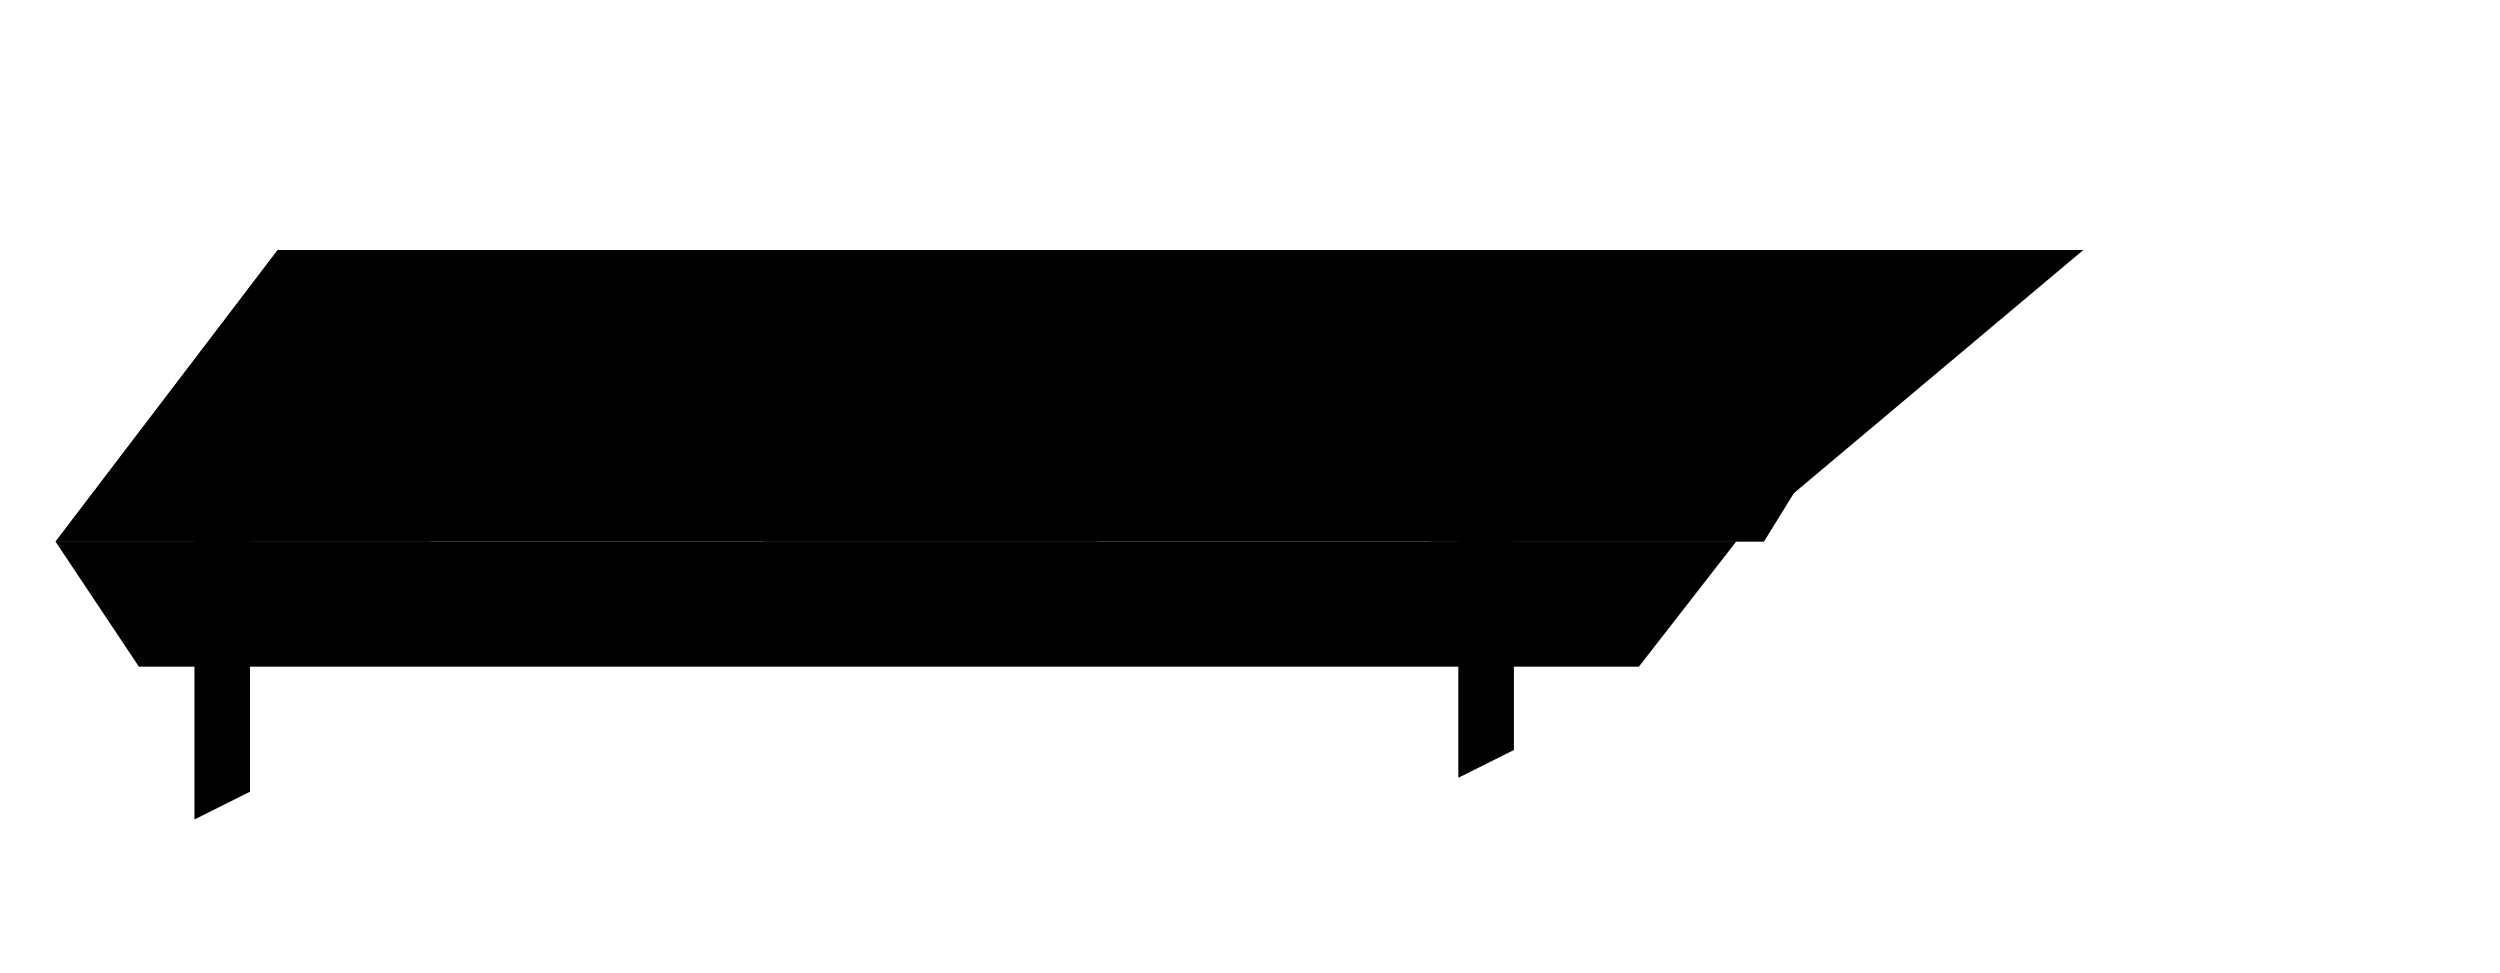
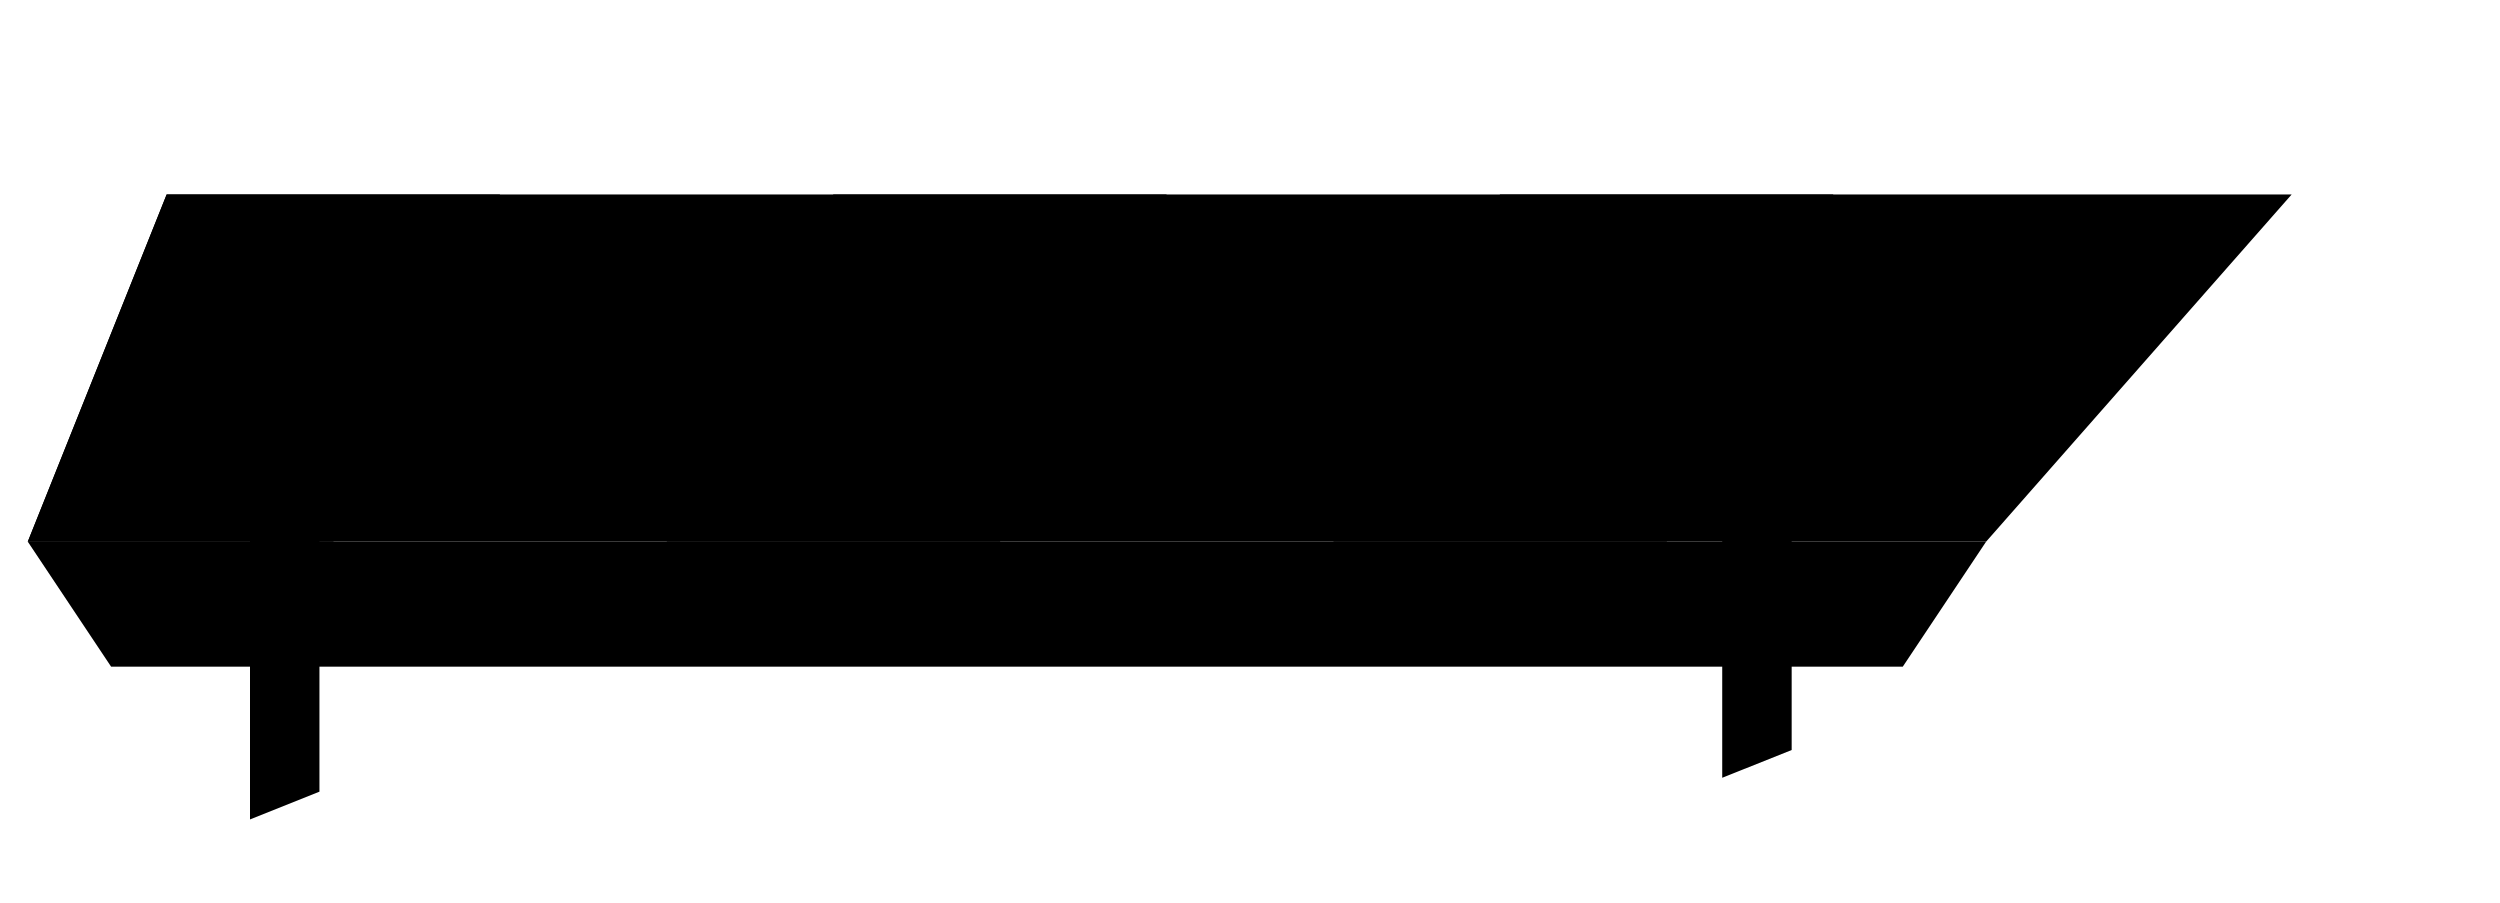
- <svg xmlns="http://www.w3.org/2000/svg" width="720" height="280" viewBox="0 0 360 140">
-   <polygon points="40,36 300,36 250,78 8,78" fill="{{stripe}}" />
-   <polygon points="40,36 88,36 62,78 8,78" fill="{{awning}}" />
-   <polygon points="136,36 184,36 158,78 110,78" fill="{{awning}}" />
-   <polygon points="232,36 280,36 254,78 206,78" fill="{{awning}}" />
-   <polygon points="8,78 250,78 236,96 20,96" fill="{{stripe}}" />
-   <polygon points="28,78 28,118 36,114 36,74" fill="{{stripe}}" />
-   <polygon points="210,70 210,112 218,108 218,66" fill="{{stripe}}" />
+ <svg xmlns="http://www.w3.org/2000/svg" width="720" height="260" viewBox="0 0 360 130">
+   <polygon points="24,28 330,28 286,78 4,78" fill="{{stripe}}" />
+   <polygon points="24,28 72,28 48,78 4,78" fill="{{awning}}" />
+   <polygon points="120,28 168,28 144,78 96,78" fill="{{awning}}" />
+   <polygon points="216,28 264,28 240,78 192,78" fill="{{awning}}" />
+   <polygon points="4,78 286,78 274,96 16,96" fill="{{stripe}}" />
+   <polygon points="36,70 36,118 46,114 46,66" fill="{{stripe}}" />
+   <polygon points="248,62 248,112 258,108 258,58" fill="{{stripe}}" />
</svg>
